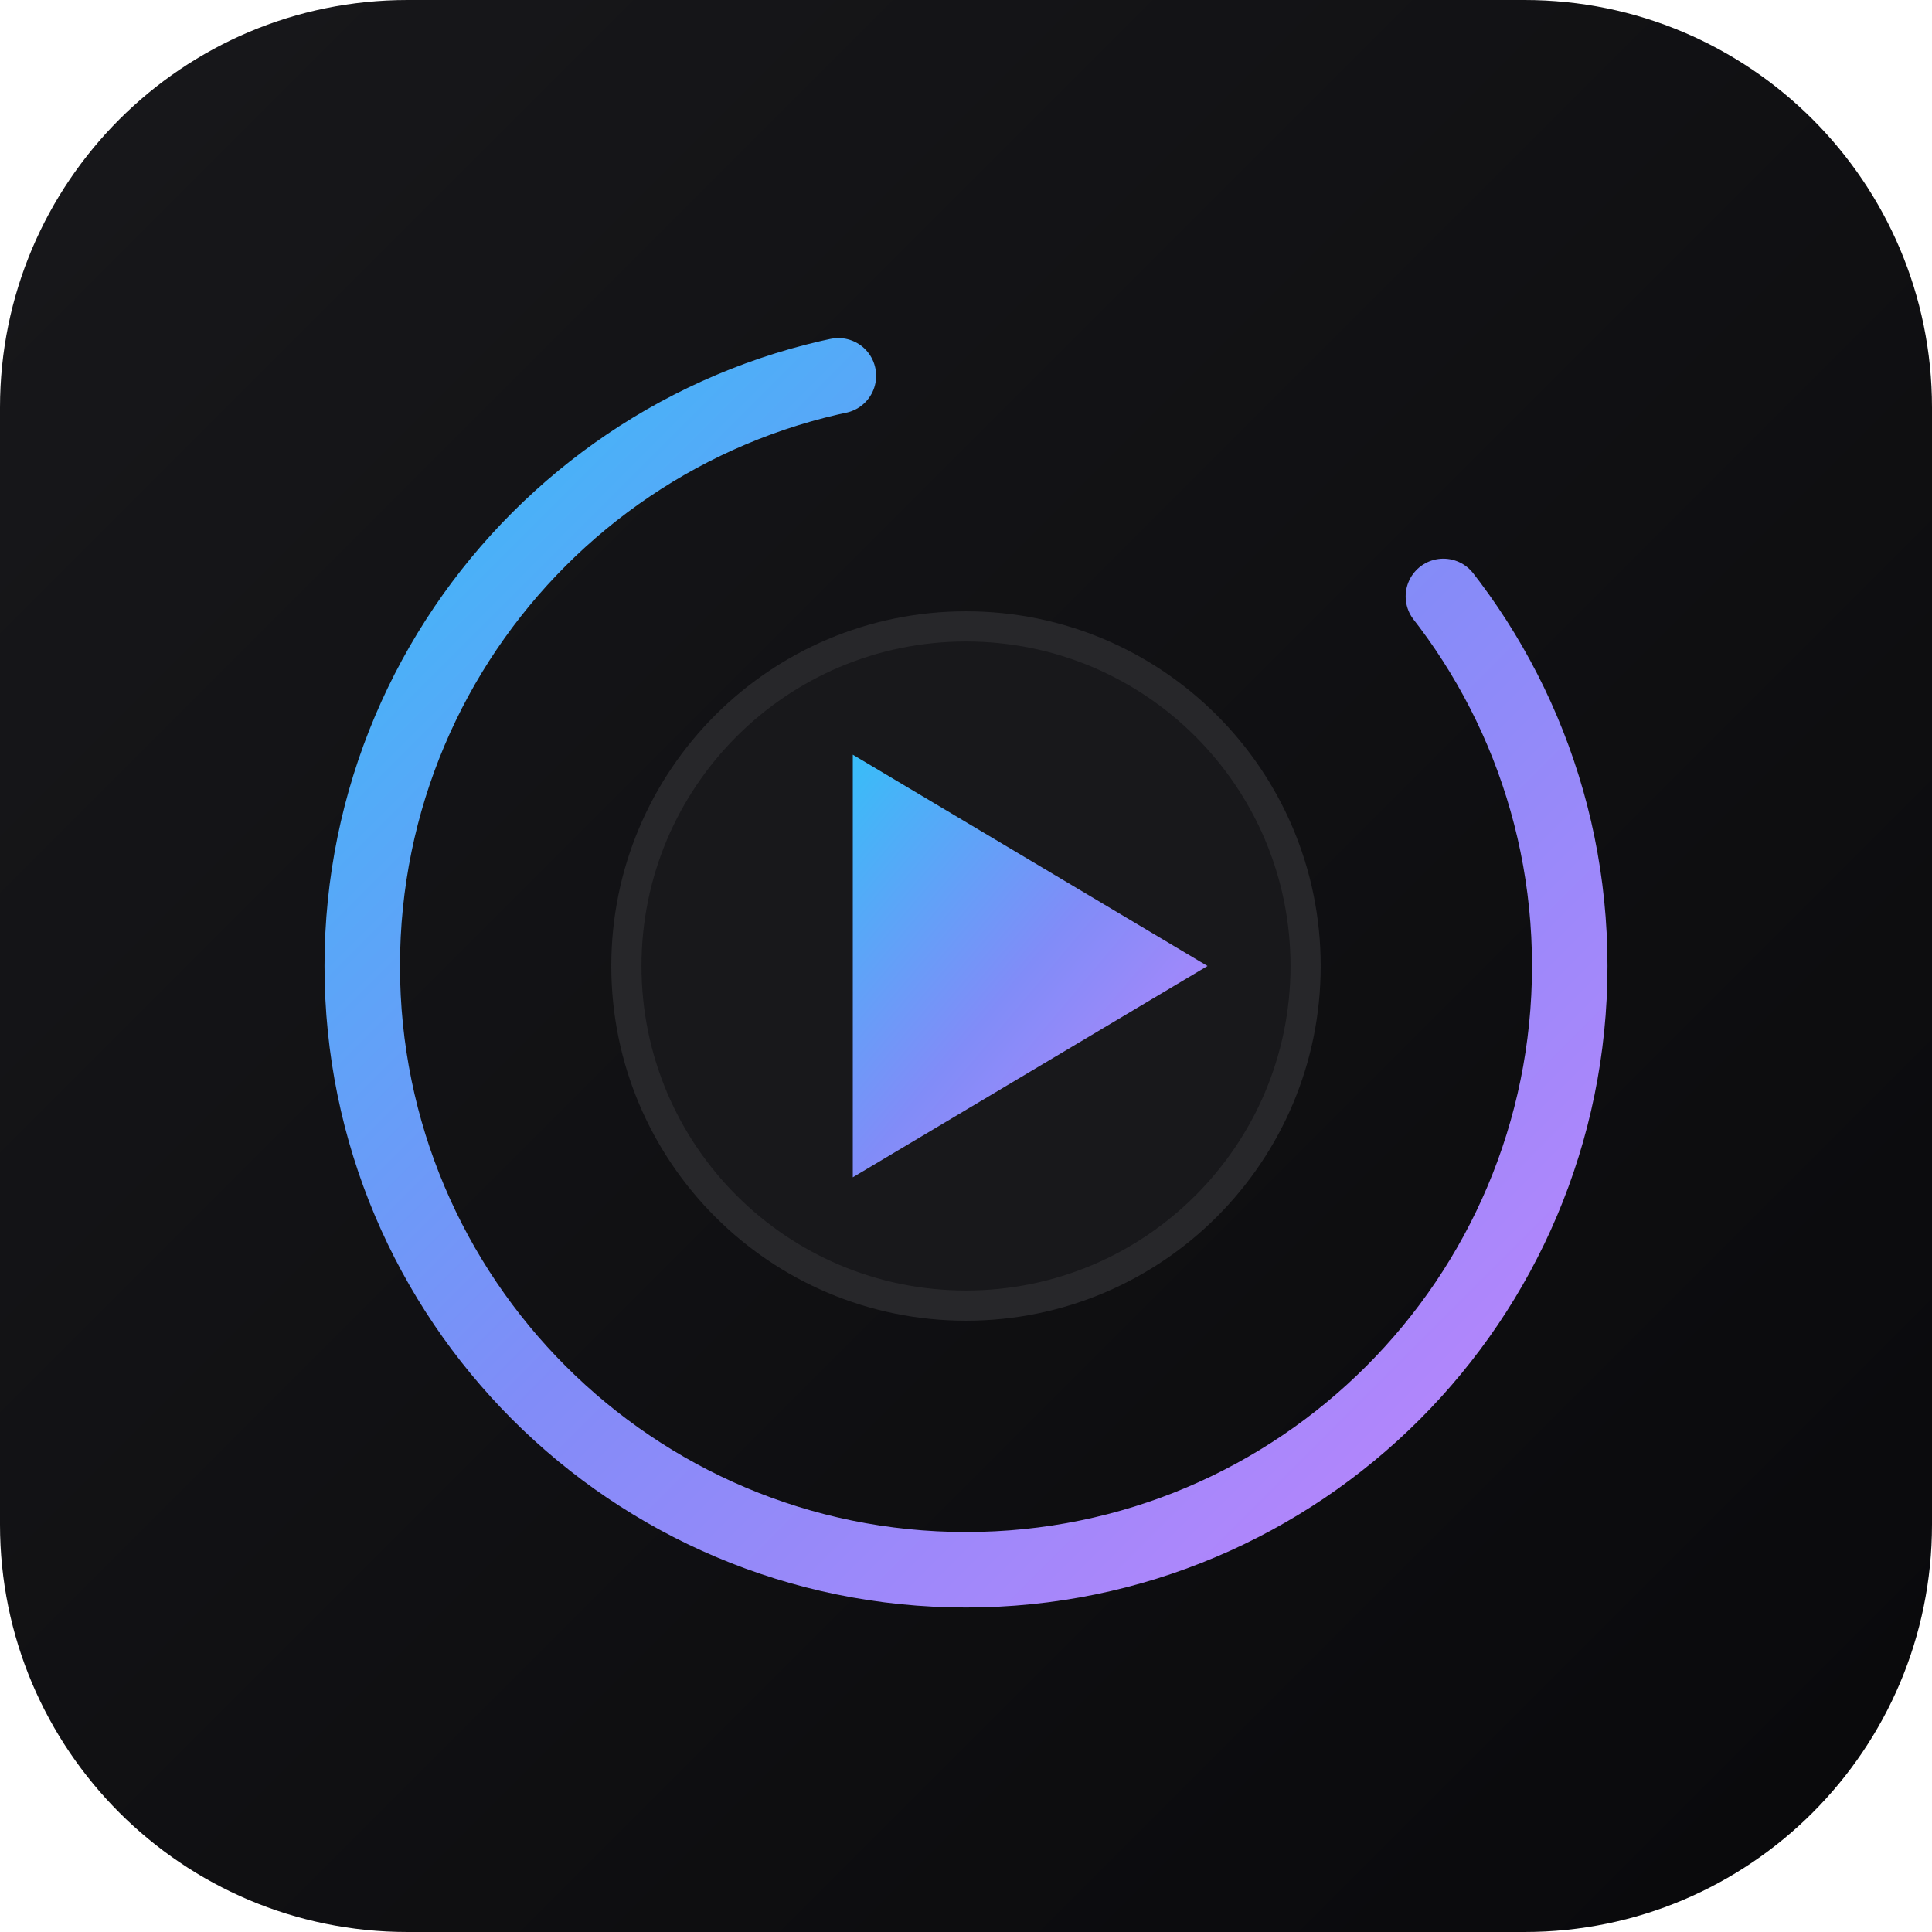
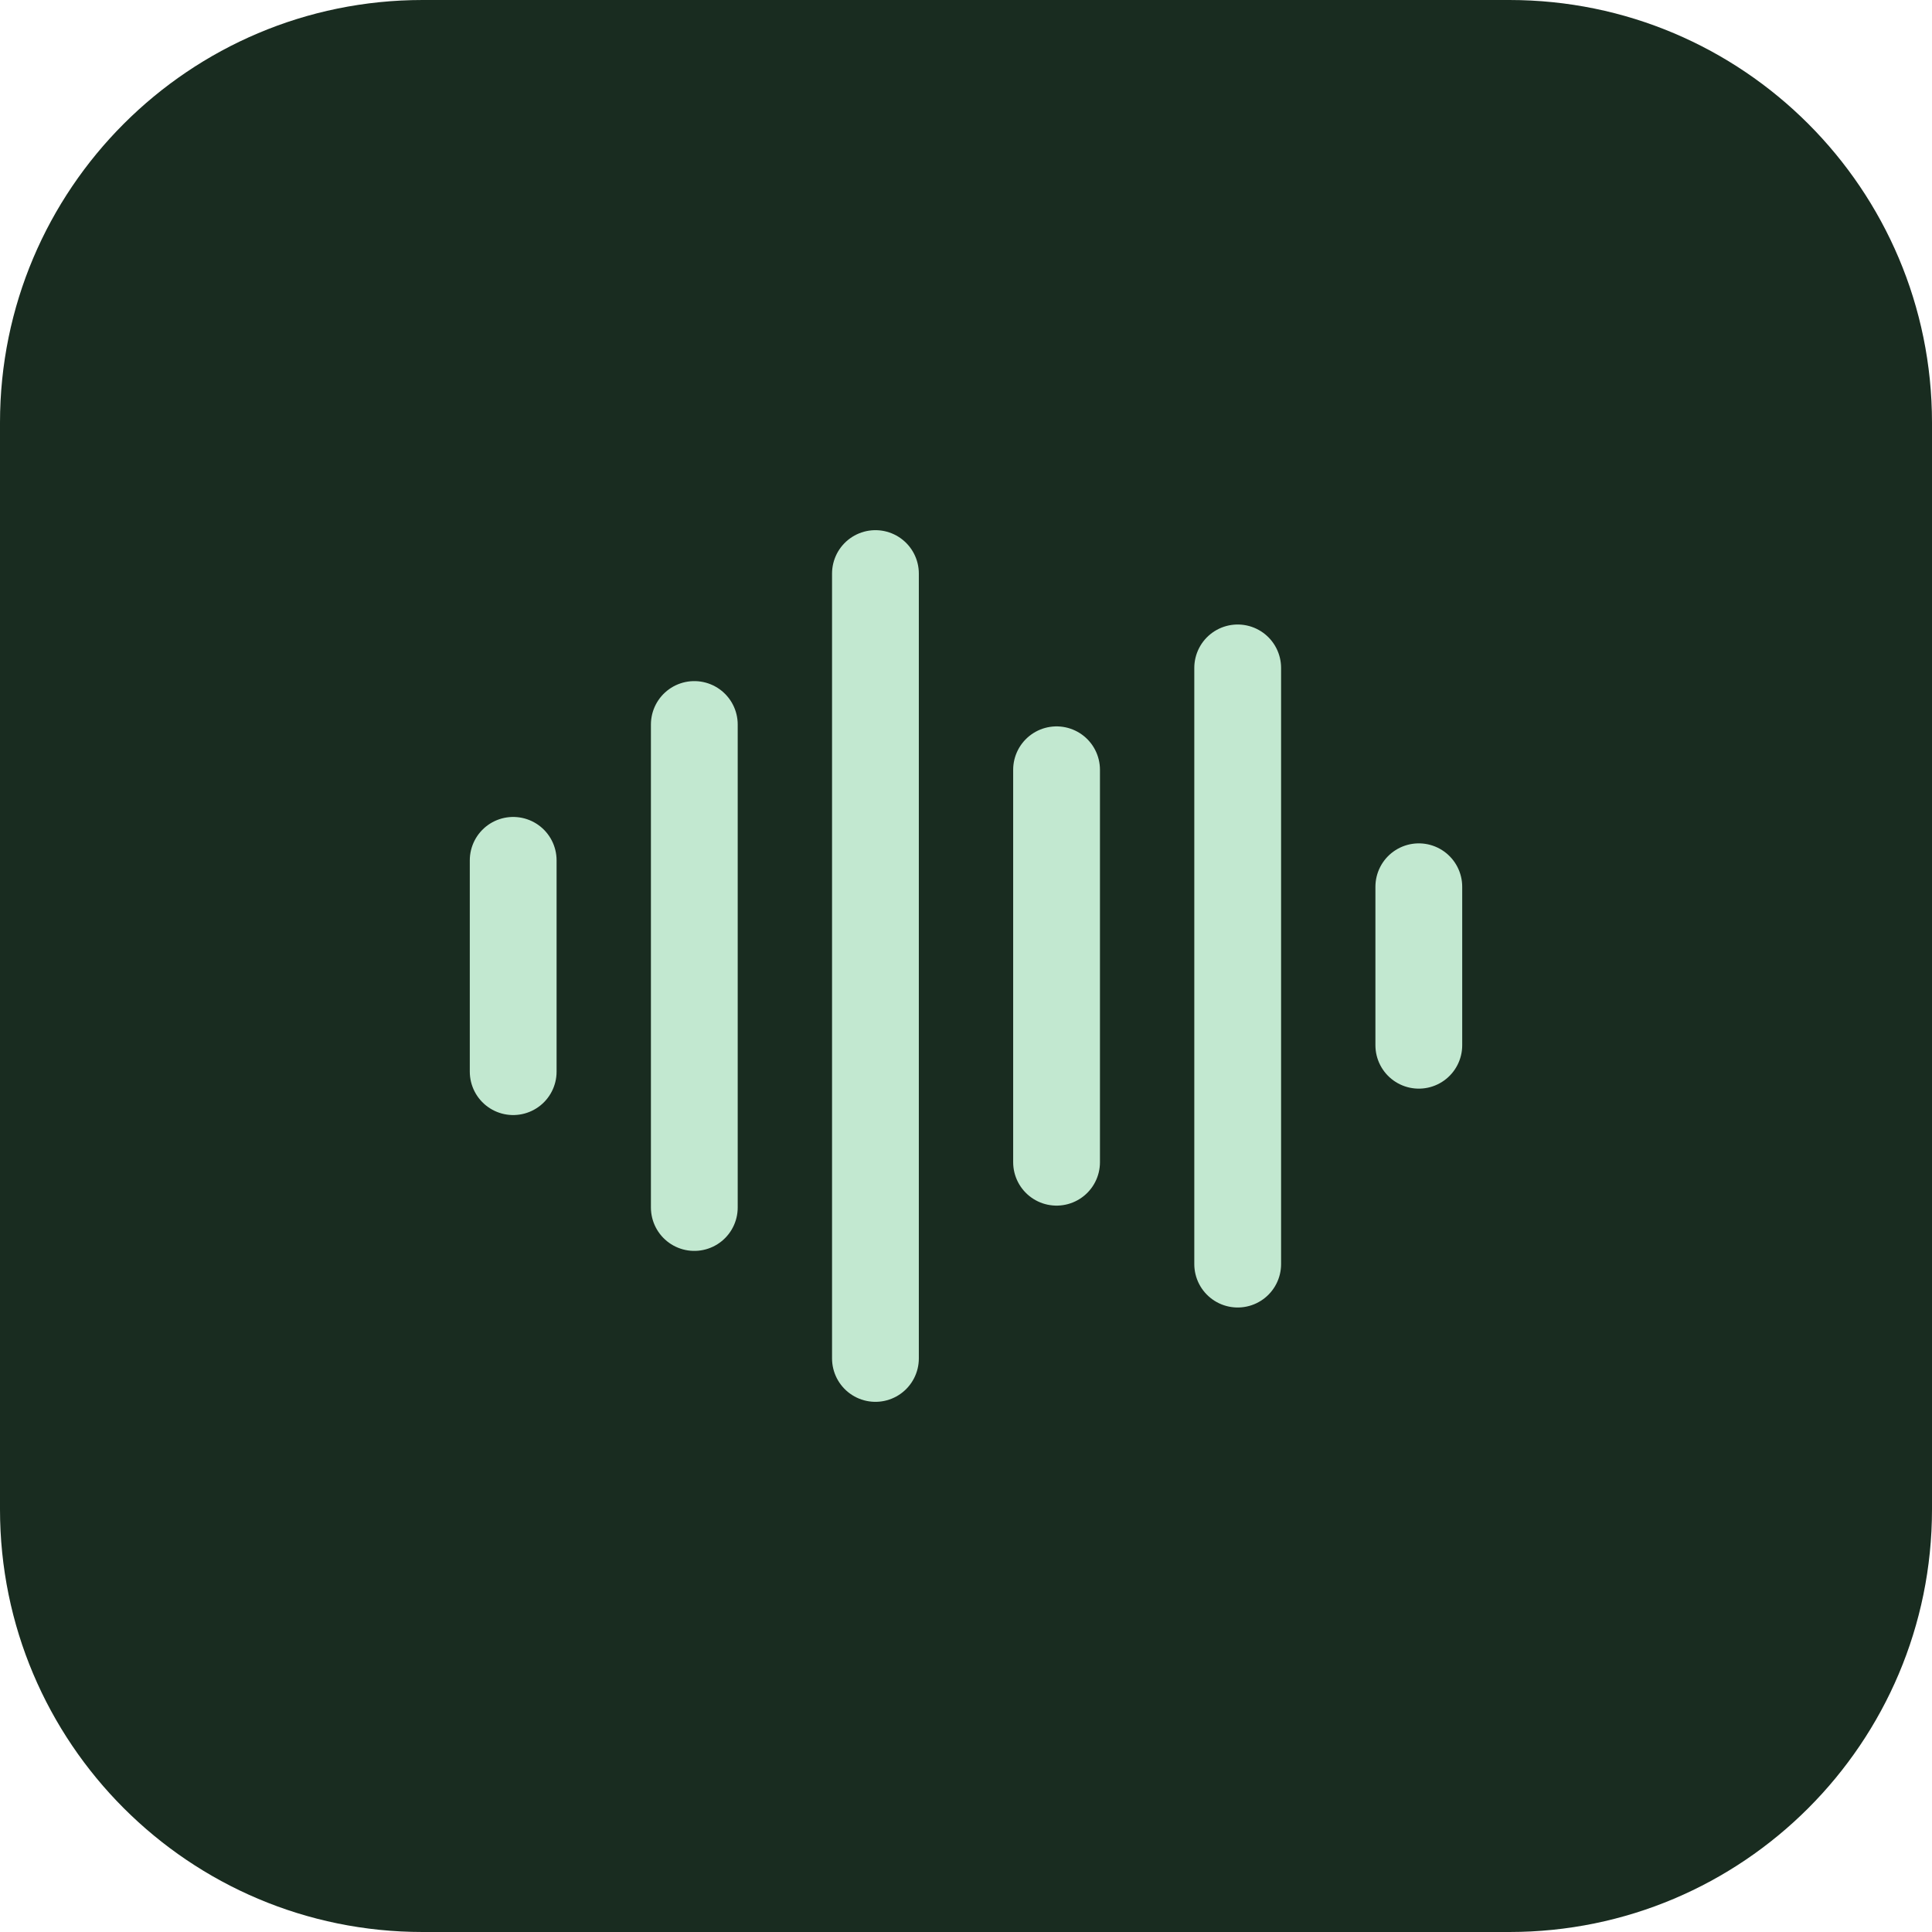
<svg xmlns="http://www.w3.org/2000/svg" viewBox="0 0 512 512" width="512" height="512">
-   <defs>
-     <linearGradient id="bg" x1="0%" y1="0%" x2="100%" y2="100%">
-       <stop offset="0%" stop-color="#18181b" />
-       <stop offset="100%" stop-color="#09090b" />
-     </linearGradient>
-     <linearGradient id="accent" x1="0%" y1="0%" x2="100%" y2="100%">
-       <stop offset="0%" stop-color="#38bdf8" />
-       <stop offset="50%" stop-color="#818cf8" />
-       <stop offset="100%" stop-color="#c084fc" />
-     </linearGradient>
-   </defs>
-   <rect width="512" height="512" rx="108" fill="url(#bg)" />
-   <circle cx="256" cy="256" r="160" fill="none" stroke="url(#accent)" stroke-width="20" stroke-linecap="round" stroke-dasharray="720 180" />
-   <circle cx="256" cy="256" r="90" fill="#18181b" stroke="#27272a" stroke-width="8" />
-   <path d="M226 200 L320 256 L226 312 Z" fill="url(#accent)" stroke-linejoin="round" />
+   <rect width="512" height="512" rx="112" fill="#192c20" />
+   <g fill="none" stroke="#c2e8d0" stroke-width="23" stroke-linecap="round">
+     <path d="M136 228v56M184 192v128M232 152v208M280 204v104M328 177v158M376 235v42" />
+   </g>
</svg>
